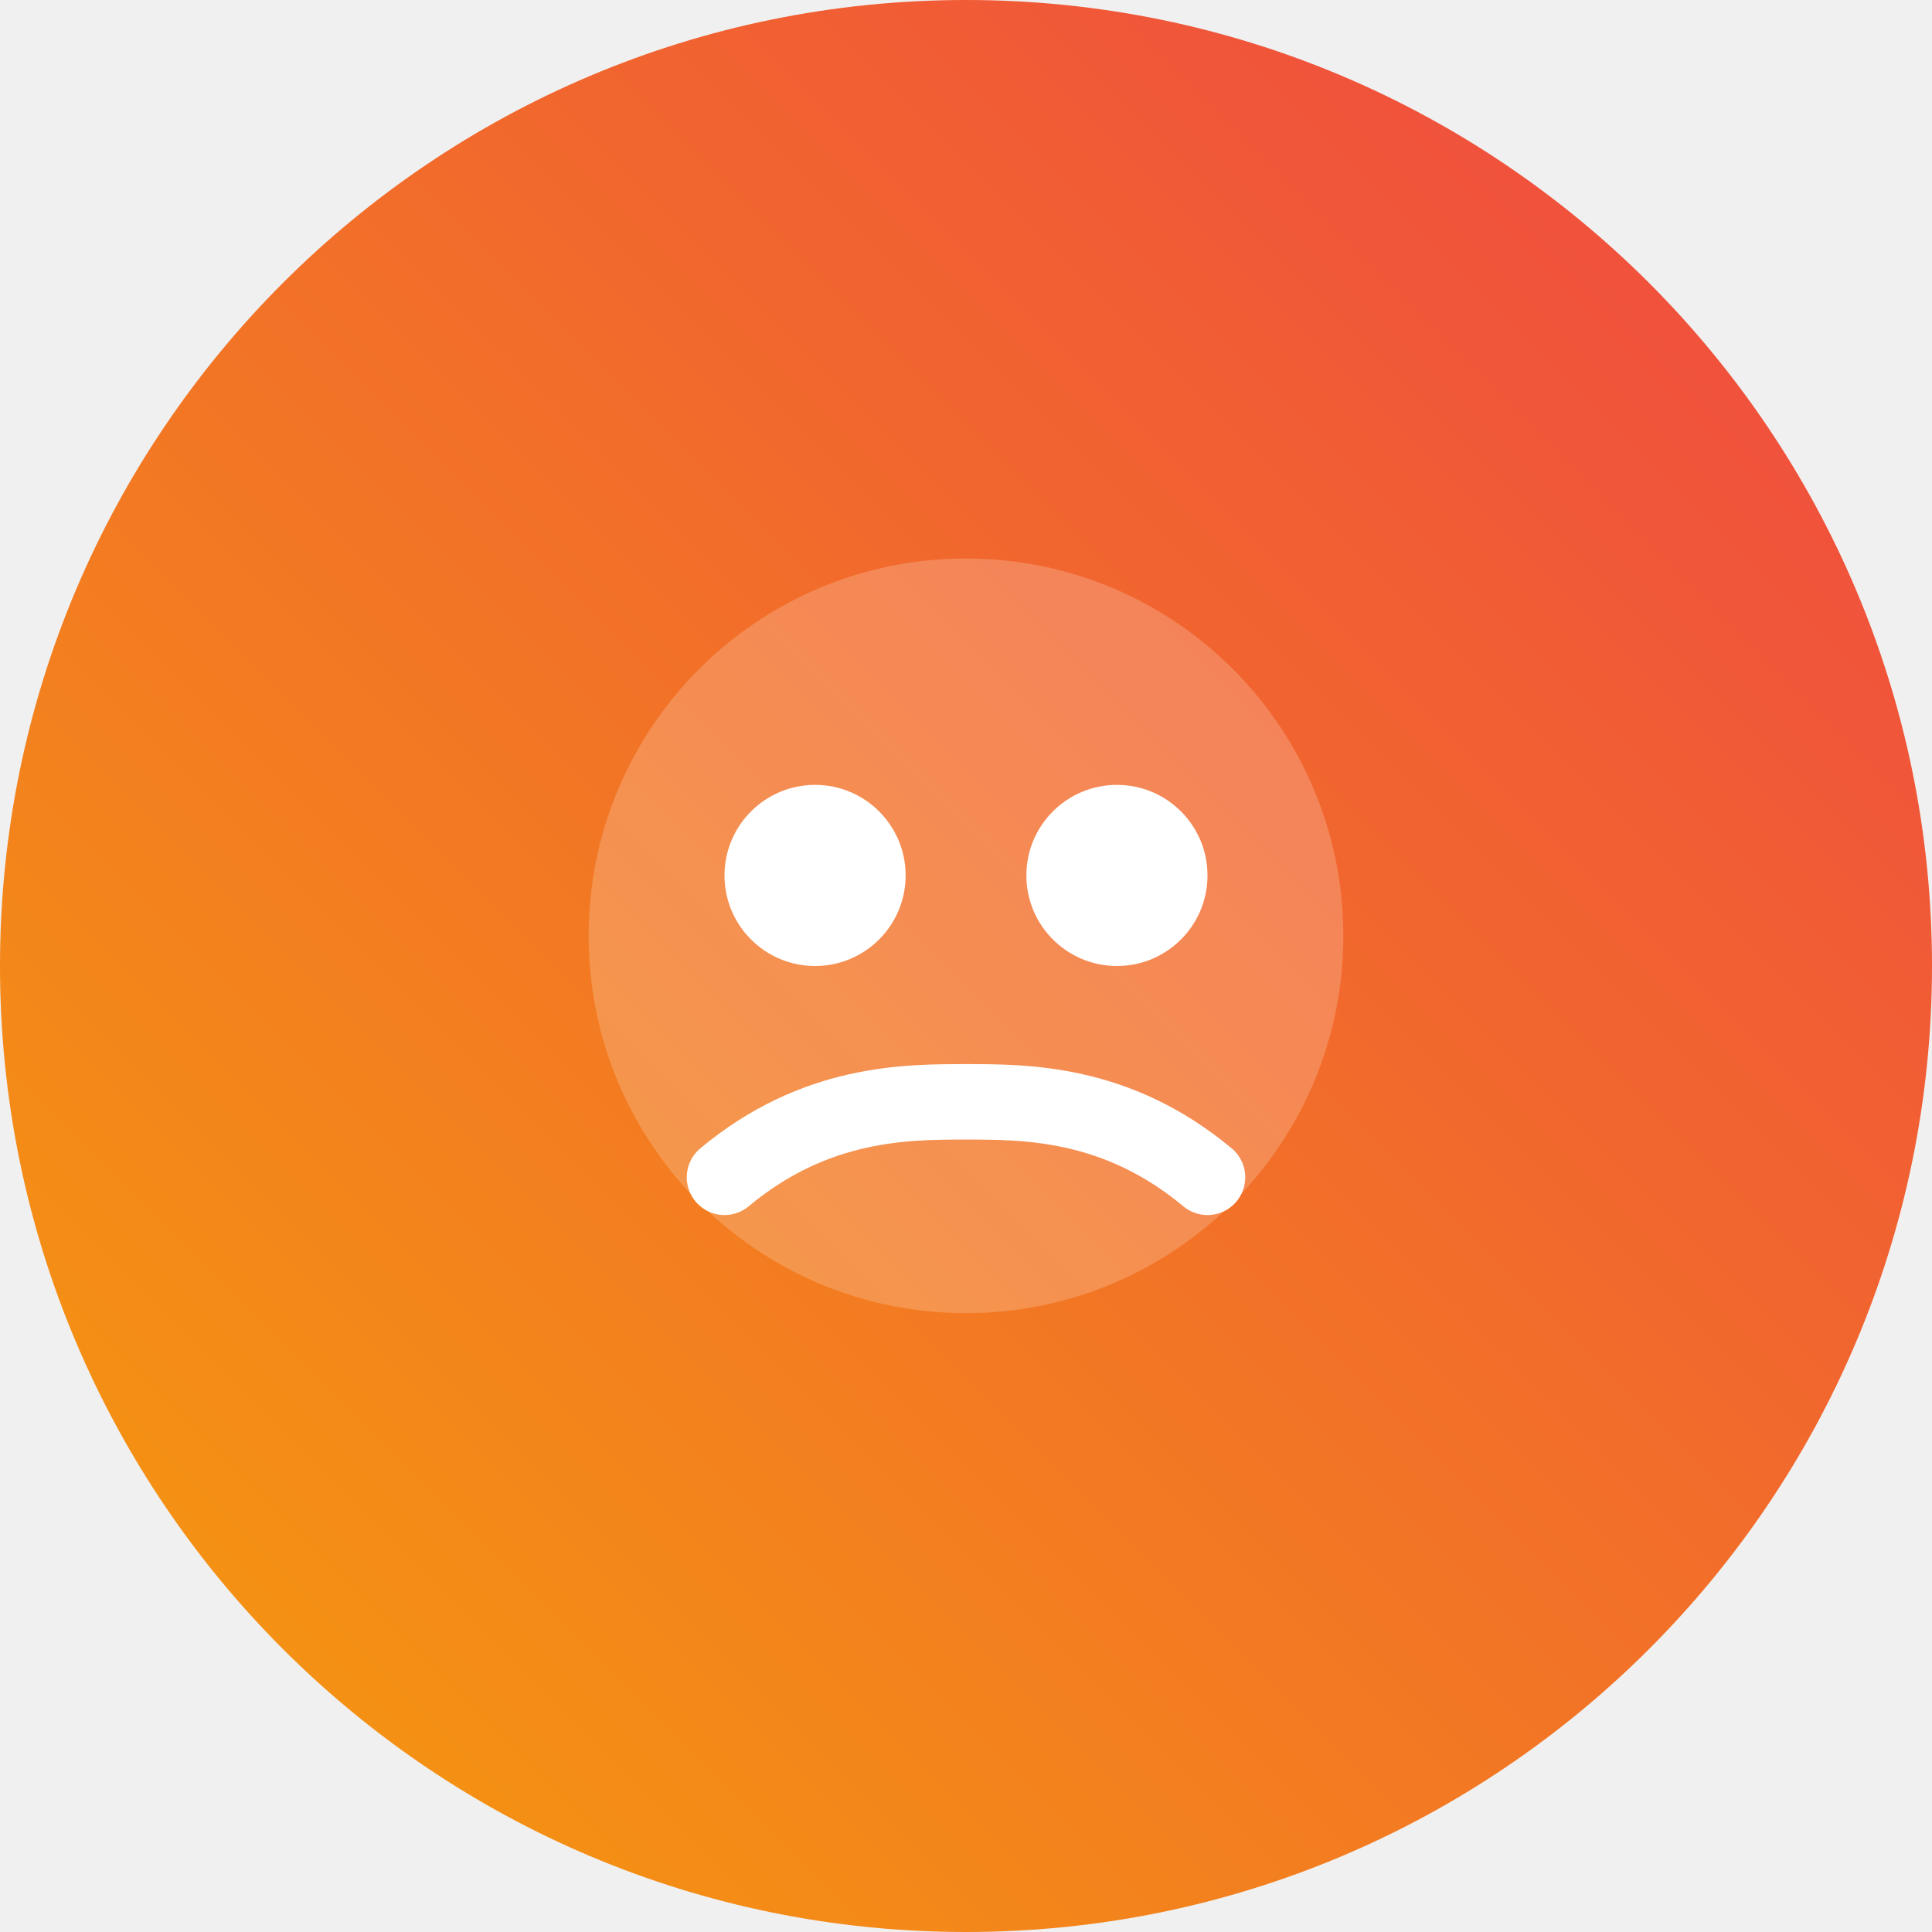
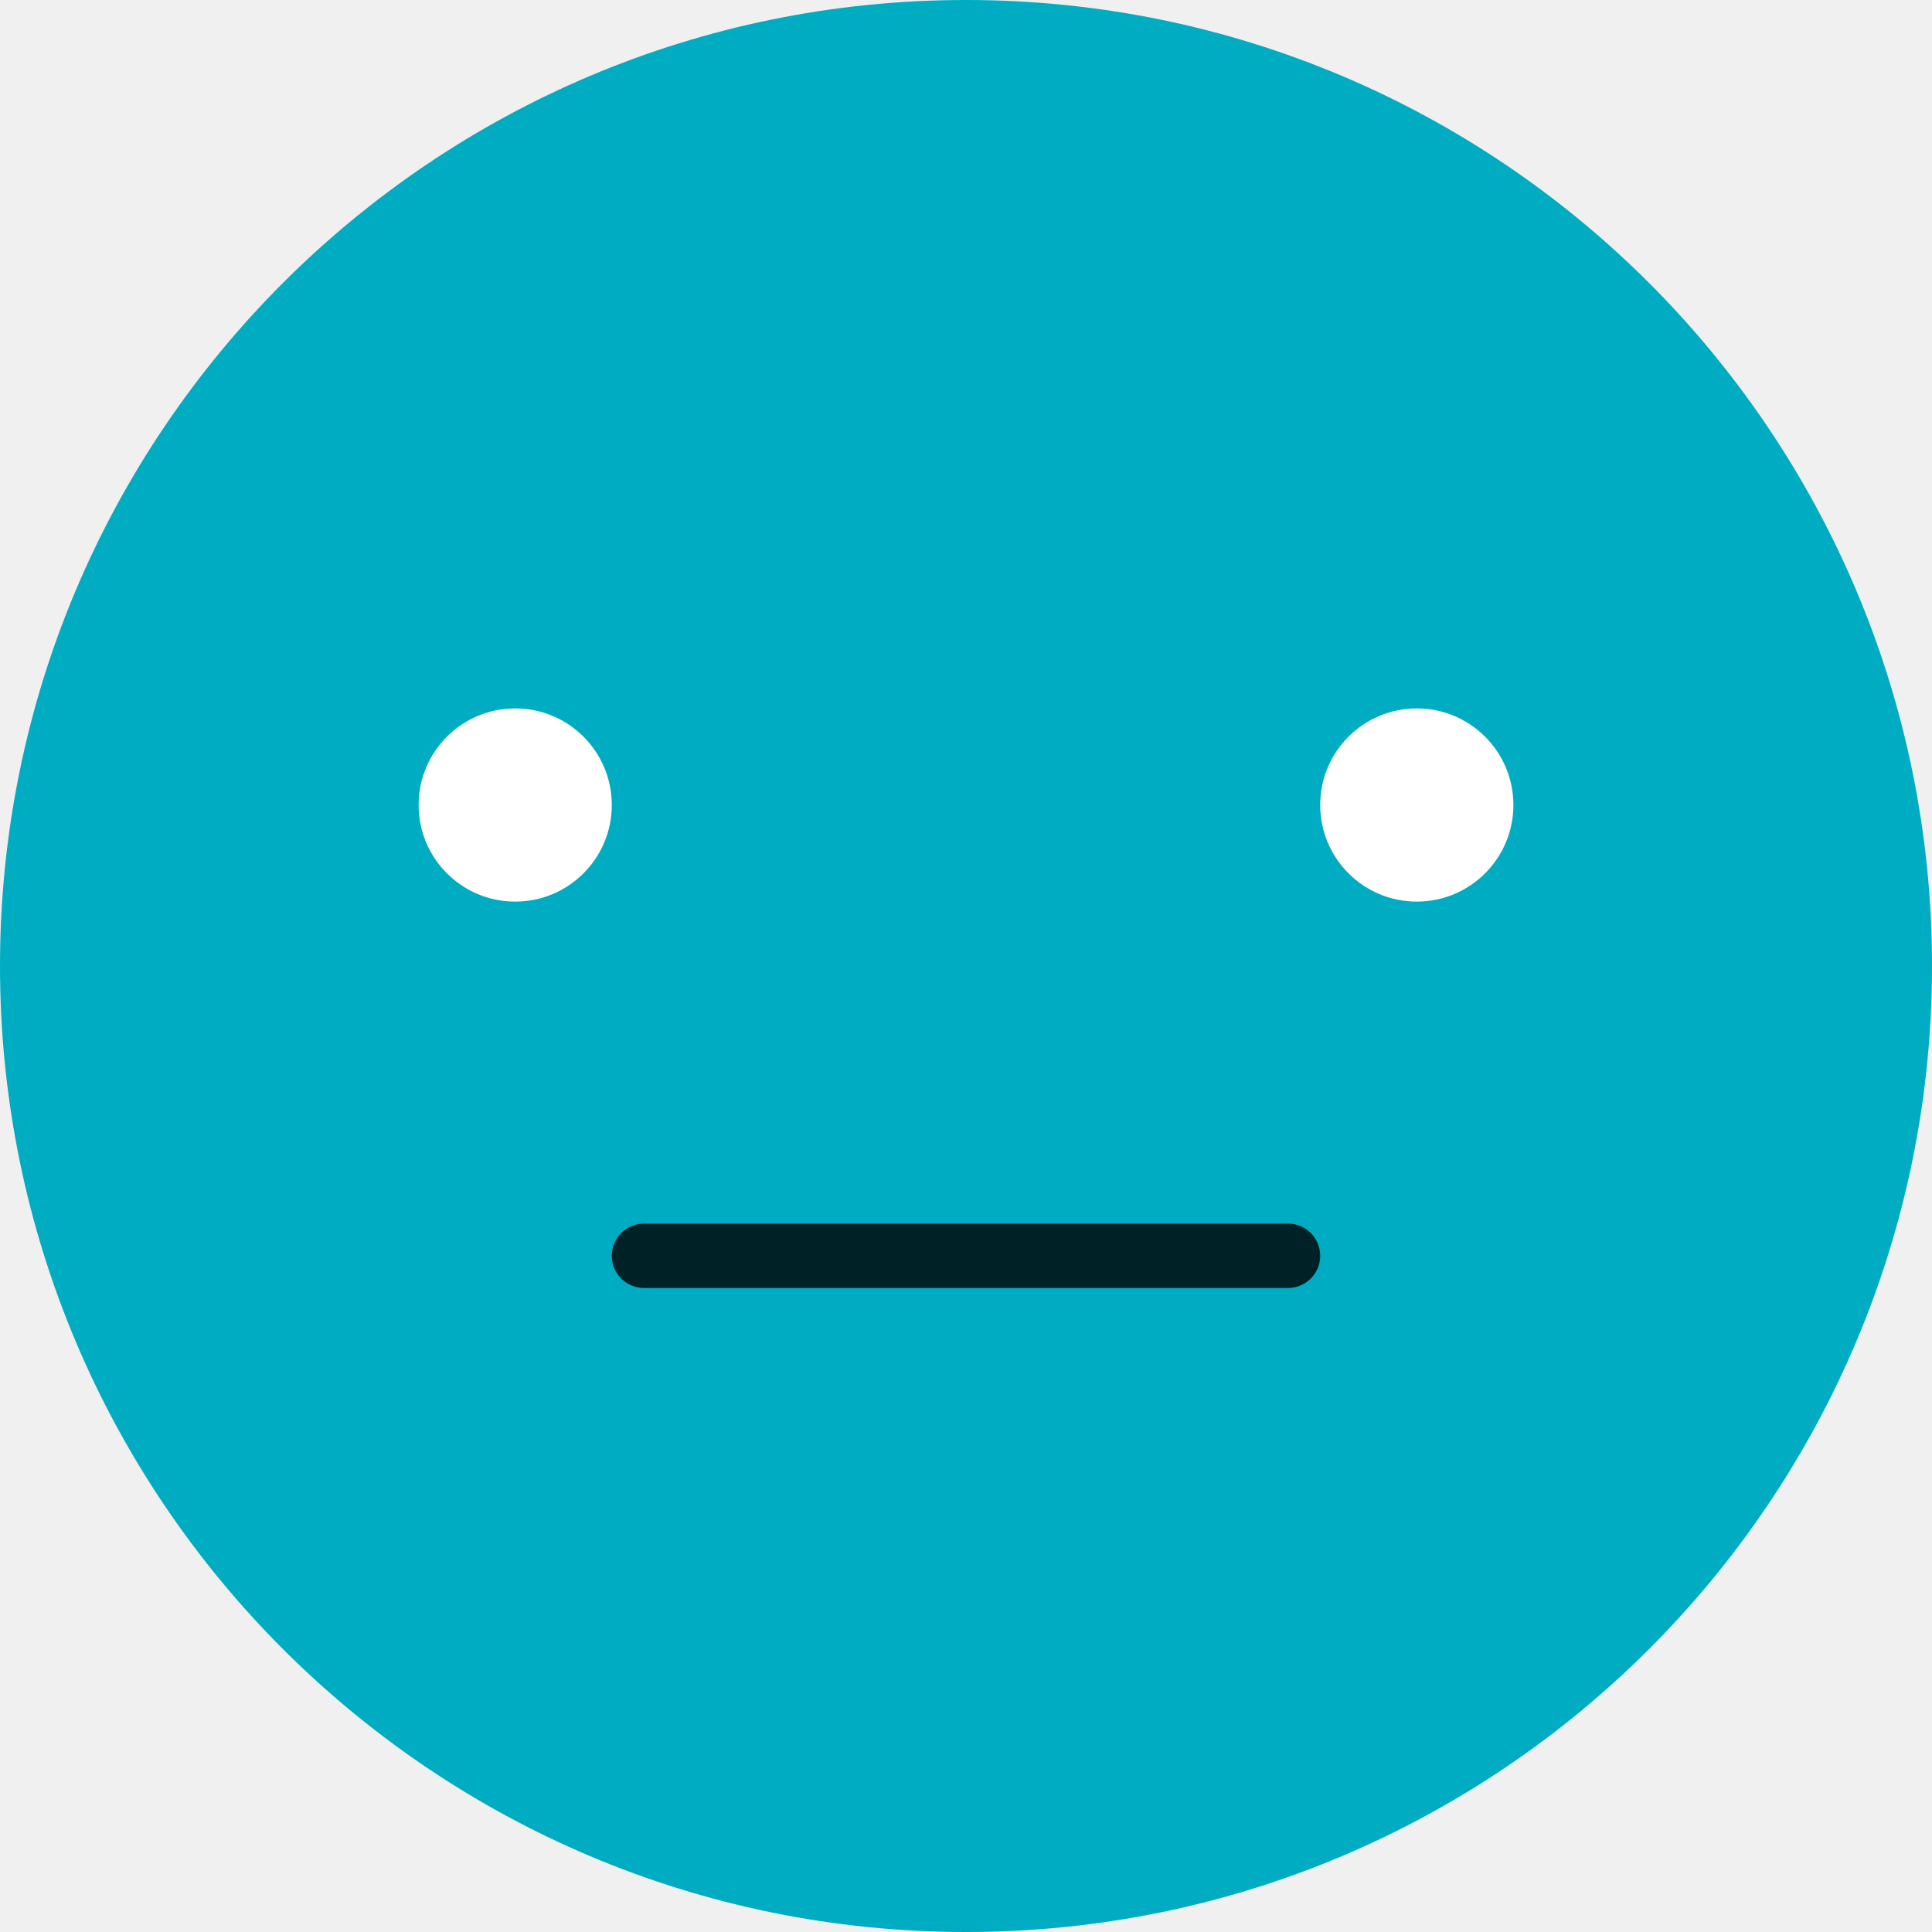
- <svg xmlns="http://www.w3.org/2000/svg" viewBox="0 0 256 256">
-   <defs>
-     <linearGradient id="g3" x1="0" y1="1" x2="1" y2="0">
-       <stop offset="0%" stop-color="#F59E0B" />
-       <stop offset="100%" stop-color="#EF4444" />
-     </linearGradient>
-   </defs>
-   <rect width="256" height="256" rx="128" fill="url(#g3)" />
-   <circle cx="128" cy="124" r="50" fill="#fff" opacity="0.2" />
-   <circle cx="108" cy="116" r="12" fill="#fff" />
-   <circle cx="148" cy="116" r="12" fill="#fff" />
-   <path d="M96 156c12-10 24-10 32-10s20 0 32 10" fill="none" stroke="#fff" stroke-width="10" stroke-linecap="round" />
+ <svg xmlns="http://www.w3.org/2000/svg" viewBox="0 0 120 120" fill="none" shape-rendering="auto">
+   <mask id="viewboxMask">
+     <rect width="120" height="120" rx="60" ry="60" x="0" y="0" fill="#fff" />
+   </mask>
+   <g mask="url(#viewboxMask)">
+     <rect fill="#00acc1" width="120" height="120" x="0" y="0" />
+     <g transform="translate(22 68)">
+       <rect x="16" y="8" width="44" height="4" rx="2" fill="#000" fill-opacity=".8" />
+     </g>
+     <g transform="translate(8 20)">
+       <g fill="#fff">
+         <circle cx="24" cy="30" r="6" />
+         <circle cx="80" cy="30" r="6" />
+       </g>
+     </g>
+   </g>
</svg>
